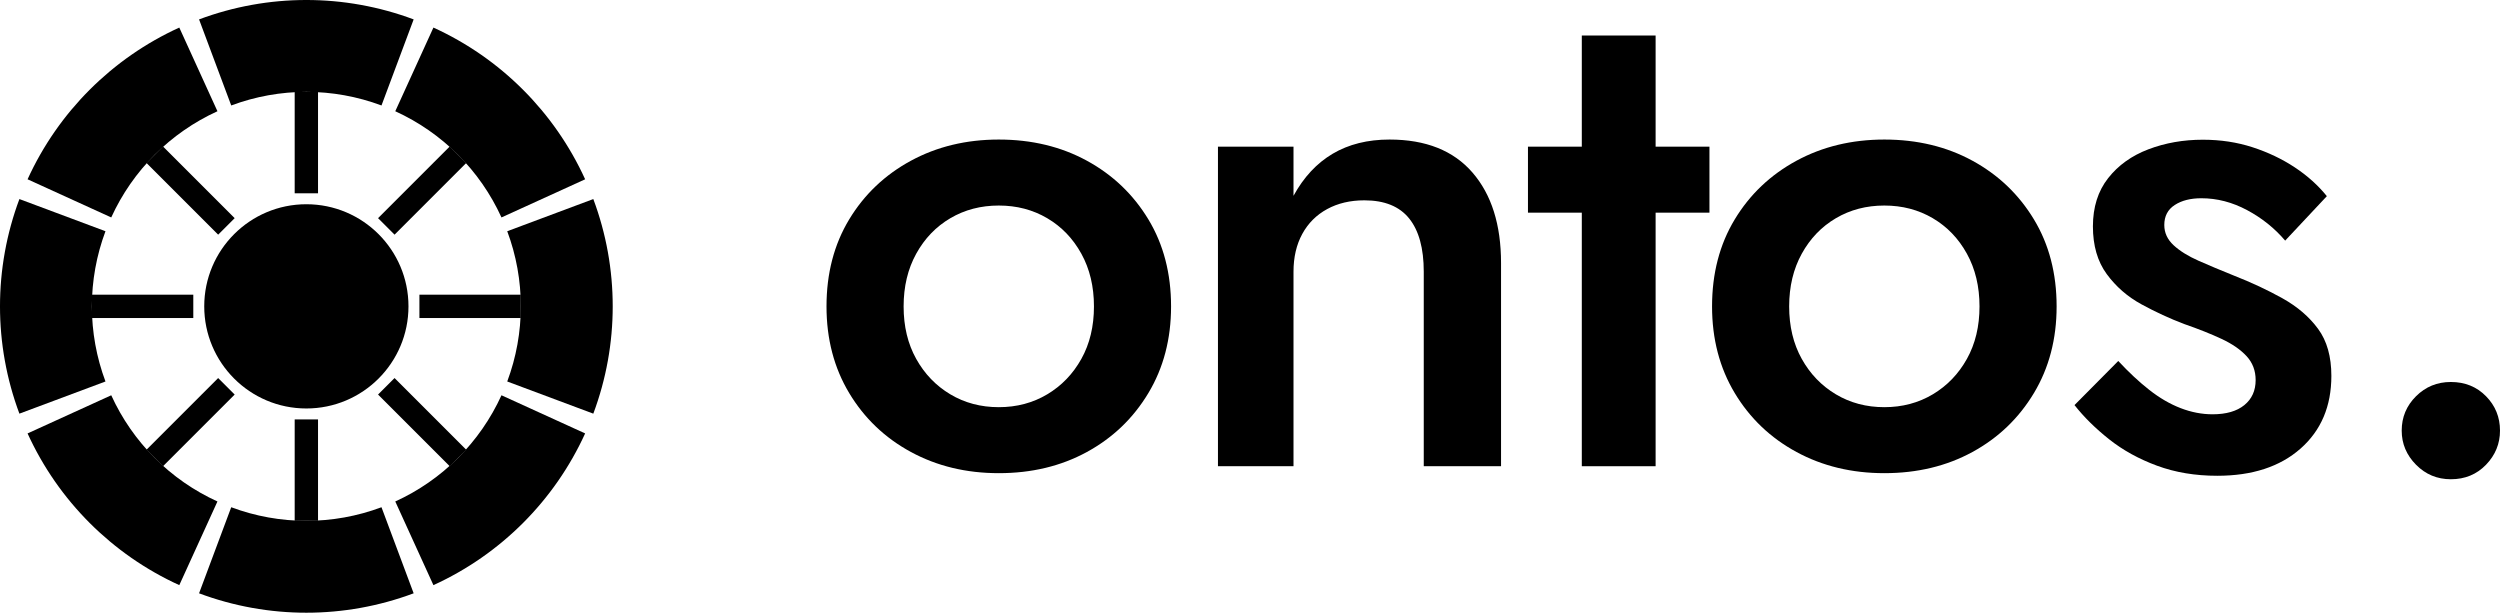
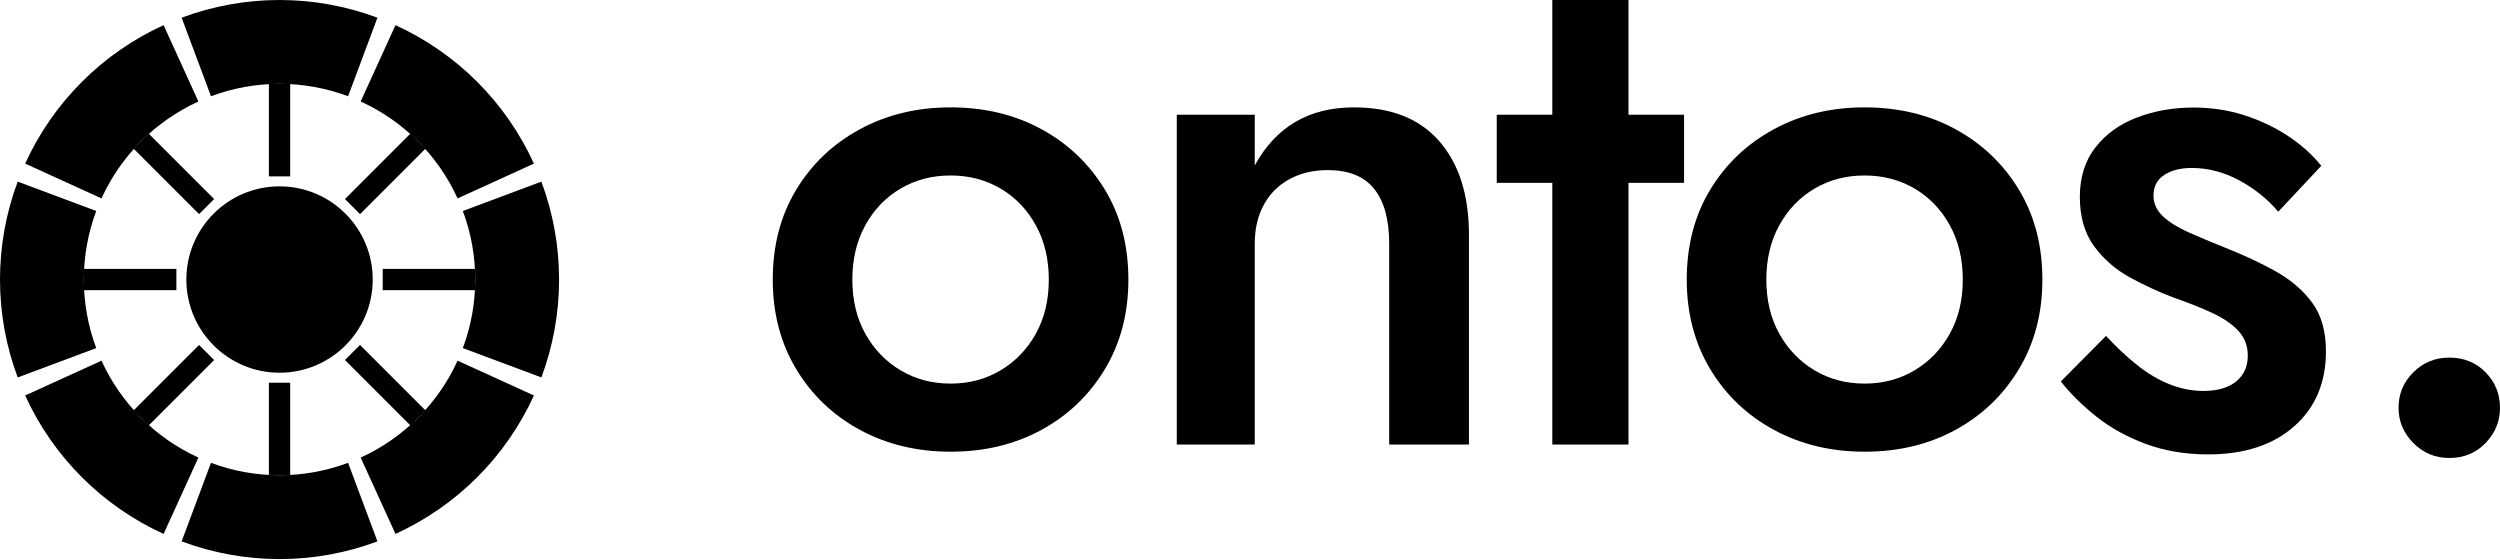
- <svg xmlns="http://www.w3.org/2000/svg" role="img" aria-label="ONTOS · horizontal" viewBox="8 8 342.738 84" width="100%" overflow="visible" style="display:block;max-width:100%;height:auto;color:#000000">
+ <svg xmlns="http://www.w3.org/2000/svg" role="img" aria-label="ONTOS · horizontal" viewBox="8 8 375.618 84" width="100%" overflow="visible" style="display:block;max-width:100%;height:auto;color:#000000">
  <svg x="0" y="0" width="100" height="100" viewBox="0 0 100 100" color="#000000" aria-hidden="true" overflow="visible">
    <path d="M35.29,10.66 A42,42 0 0 1 64.71,10.66 L60.3,22.46 A29.4,29.4 0 0 0 39.7,22.46 Z" fill="currentColor" />
    <path d="M67.42,11.78 A42,42 0 0 1 88.22,32.58 L76.75,37.81 A29.4,29.4 0 0 0 62.19,23.25 Z" fill="currentColor" />
    <path d="M89.34,35.29 A42,42 0 0 1 89.34,64.71 L77.54,60.3 A29.4,29.4 0 0 0 77.54,39.7 Z" fill="currentColor" />
    <path d="M88.22,67.42 A42,42 0 0 1 67.42,88.22 L62.19,76.75 A29.4,29.4 0 0 0 76.75,62.19 Z" fill="currentColor" />
    <path d="M64.71,89.34 A42,42 0 0 1 35.29,89.34 L39.7,77.54 A29.4,29.4 0 0 0 60.3,77.54 Z" fill="currentColor" />
    <path d="M32.58,88.22 A42,42 0 0 1 11.78,67.42 L23.25,62.19 A29.4,29.4 0 0 0 37.81,76.75 Z" fill="currentColor" />
    <path d="M10.66,64.71 A42,42 0 0 1 10.66,35.29 L22.46,39.7 A29.4,29.4 0 0 0 22.46,60.3 Z" fill="currentColor" />
    <path d="M11.78,32.58 A42,42 0 0 1 32.58,11.78 L37.81,23.25 A29.4,29.4 0 0 0 23.25,37.81 Z" fill="currentColor" />
    <line x1="50.00" y1="34.50" x2="50.00" y2="20.60" stroke="currentColor" stroke-width="3.2" />
    <line x1="60.96" y1="39.04" x2="70.79" y2="29.21" stroke="currentColor" stroke-width="3.2" />
    <line x1="65.50" y1="50.00" x2="79.40" y2="50.00" stroke="currentColor" stroke-width="3.2" />
    <line x1="60.96" y1="60.96" x2="70.79" y2="70.79" stroke="currentColor" stroke-width="3.2" />
    <line x1="50.00" y1="65.50" x2="50.00" y2="79.40" stroke="currentColor" stroke-width="3.2" />
    <line x1="39.04" y1="60.96" x2="29.21" y2="70.79" stroke="currentColor" stroke-width="3.2" />
    <line x1="34.50" y1="50.00" x2="20.60" y2="50.00" stroke="currentColor" stroke-width="3.2" />
    <line x1="39.04" y1="39.04" x2="29.21" y2="29.21" stroke="currentColor" stroke-width="3.2" />
    <circle cx="50" cy="50" r="14" fill="currentColor" />
  </svg>
-   <g transform="translate(118.0952 71.91667) scale(0.0952381)">
+   <g transform="translate(120.4681 74.79064) scale(0.1077268)">
    <g fill="#000000">
      <path data-glyph="o" d="M33.75 -230.0Q33.75 -159.75 66.375 -105.375Q99.0 -51.0 155.25 -20.5Q211.5 10.0 281.75 10.0Q352.75 10.0 408.625 -20.5Q464.5 -51.0 497.125 -105.375Q529.75 -159.75 529.75 -230.0Q529.75 -301.25 497.125 -355.25Q464.5 -409.25 408.625 -439.75Q352.75 -470.25 281.75 -470.25Q211.5 -470.25 155.25 -439.75Q99.0 -409.25 66.375 -355.25Q33.75 -301.25 33.75 -230.0ZM144.75 -230.0Q144.75 -273.0 162.875 -305.875Q181.0 -338.75 212.0 -357.0Q243.0 -375.25 281.75 -375.25Q320.5 -375.25 351.5 -357.0Q382.5 -338.75 400.625 -305.875Q418.75 -273.0 418.75 -230.0Q418.75 -187.0 400.625 -154.5Q382.5 -122.0 351.5 -103.5Q320.5 -85.0 281.75 -85.0Q243.0 -85.0 212.0 -103.5Q181.0 -122.0 162.875 -154.5Q144.75 -187.0 144.75 -230.0Z" transform="translate(0 0)" />
      <path data-glyph="n" d="M365.0 -280.0V0.0H476.25V-292.5Q476.25 -375.25 435.125 -422.75Q394.0 -470.25 315.75 -470.25Q268.5 -470.25 234.0 -449.875Q199.5 -429.5 177.5 -389.25V-460.0H68.75V0.0H177.5V-280.0Q177.5 -311.25 190.125 -334.375Q202.75 -357.5 225.875 -370.125Q249.0 -382.75 279.5 -382.75Q323.0 -382.75 344.0 -356.625Q365.0 -330.5 365.0 -280.0Z" transform="translate(528.5 0)" />
      <path data-glyph="t" d="M5.0 -460.0V-365.0H266.25V-460.0ZM82.5 -620.0V0.0H188.75V-620.0Z" transform="translate(1038.5 0)" />
      <path data-glyph="o" d="M33.75 -230.0Q33.75 -159.75 66.375 -105.375Q99.0 -51.0 155.25 -20.5Q211.5 10.0 281.75 10.0Q352.75 10.0 408.625 -20.5Q464.5 -51.0 497.125 -105.375Q529.75 -159.75 529.75 -230.0Q529.75 -301.25 497.125 -355.25Q464.5 -409.25 408.625 -439.75Q352.75 -470.25 281.75 -470.25Q211.5 -470.25 155.25 -439.75Q99.0 -409.25 66.375 -355.25Q33.75 -301.25 33.75 -230.0ZM144.75 -230.0Q144.75 -273.0 162.875 -305.875Q181.0 -338.75 212.0 -357.0Q243.0 -375.25 281.75 -375.25Q320.5 -375.25 351.5 -357.0Q382.5 -338.75 400.625 -305.875Q418.75 -273.0 418.75 -230.0Q418.75 -187.0 400.625 -154.5Q382.5 -122.0 351.5 -103.5Q320.5 -85.0 281.75 -85.0Q243.0 -85.0 212.0 -103.5Q181.0 -122.0 162.875 -154.5Q144.75 -187.0 144.75 -230.0Z" transform="translate(1274.75 0)" />
      <path data-glyph="s" d="M90.0 -151.5 27.0 -88.0Q47.25 -62.25 76.875 -38.75Q106.5 -15.25 145.75 -0.75Q185.0 13.75 232.5 13.75Q308.0 13.75 352.375 -25.375Q396.75 -64.5 396.75 -130.0Q396.75 -171.75 377.625 -197.75Q358.5 -223.75 326.5 -241.625Q294.5 -259.5 256.25 -274.5Q228.25 -285.75 205.625 -295.75Q183.0 -305.75 169.625 -318.125Q156.25 -330.5 156.25 -347.25Q156.25 -366.25 171.25 -376.0Q186.25 -385.75 209.5 -385.75Q243.5 -385.75 275.5 -368.625Q307.5 -351.5 330.25 -324.75L390.25 -388.75Q371.25 -412.25 344.0 -430.25Q316.75 -448.25 283.375 -459.125Q250.0 -470.0 211.75 -470.0Q169.75 -470.0 133.5 -456.25Q97.25 -442.5 75.375 -414.625Q53.5 -386.75 53.5 -345.25Q53.5 -303.75 73.375 -276.625Q93.25 -249.5 123.5 -233.0Q153.75 -216.5 184.75 -204.75Q215.75 -194.0 238.75 -183.25Q261.75 -172.5 274.75 -158.375Q287.75 -144.25 287.75 -124.0Q287.75 -101.25 271.5 -88.0Q255.25 -74.75 225.75 -74.75Q202.75 -74.75 179.75 -83.625Q156.75 -92.5 134.625 -109.875Q112.5 -127.25 90.0 -151.5Z" transform="translate(1803.25 0)" />
    </g>
    <g fill="#000000">
      <path data-glyph="." d="M83.75 -51.25Q83.75 -23.0 104.375 -2.125Q125.0 18.75 154.5 18.75Q185.0 18.75 205.125 -2.125Q225.25 -23.0 225.25 -51.25Q225.25 -80.25 205.125 -100.75Q185.0 -121.25 154.5 -121.25Q125.0 -121.25 104.375 -100.75Q83.75 -80.25 83.75 -51.25Z" transform="translate(2217.5 0)" />
    </g>
  </g>
</svg>
